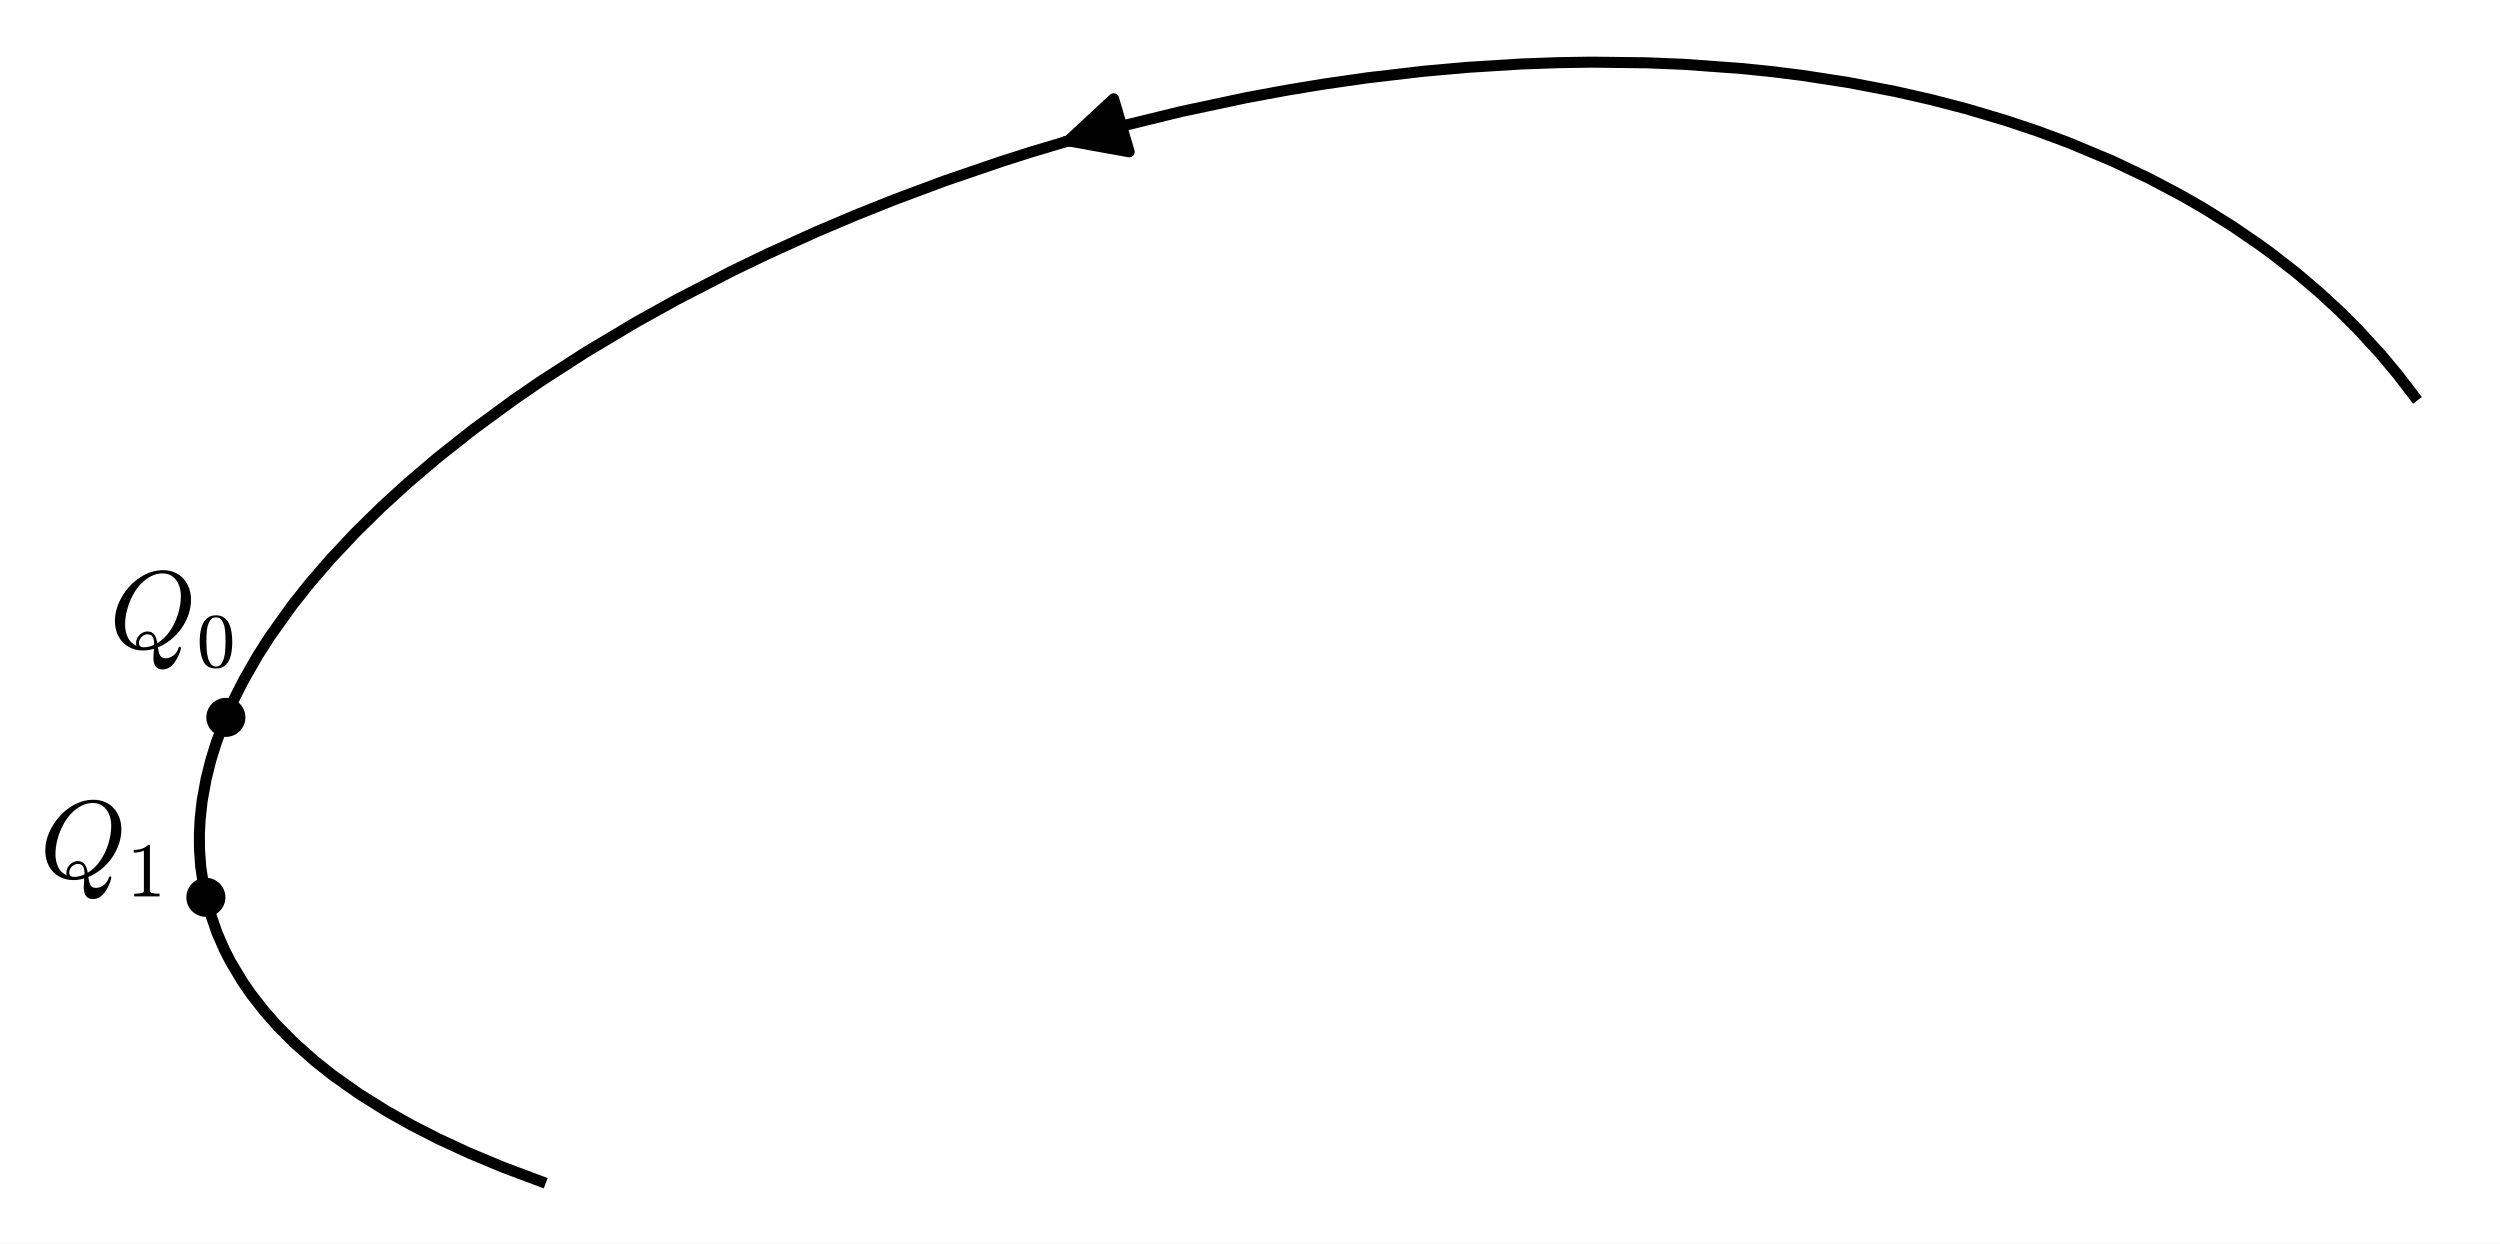
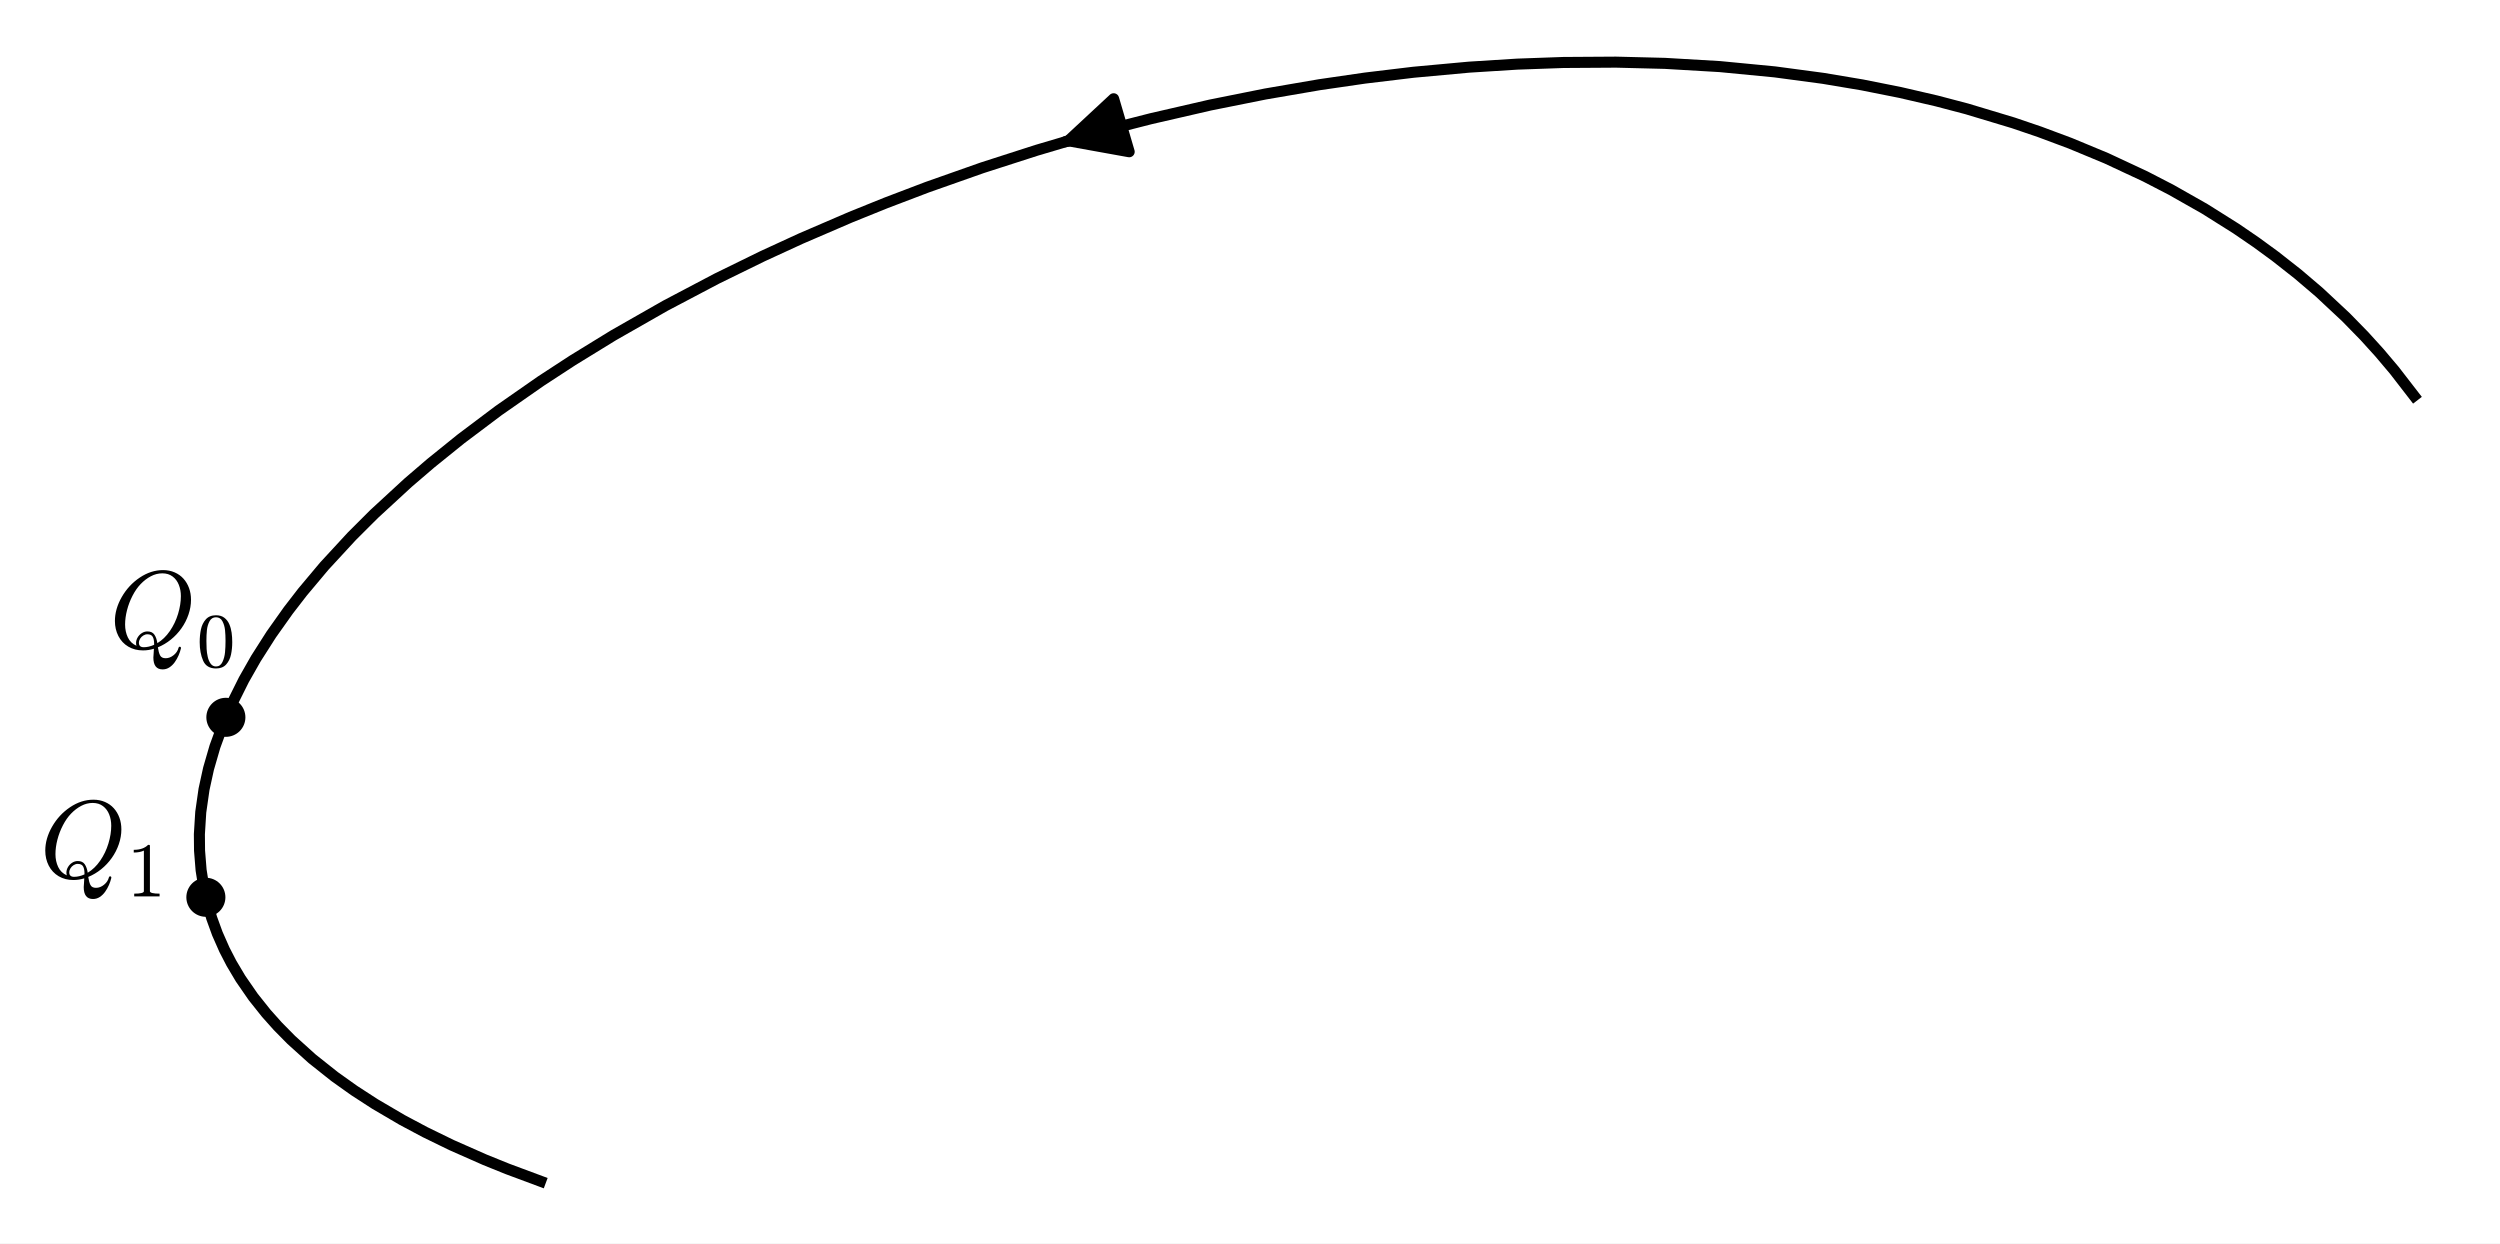
- <svg xmlns="http://www.w3.org/2000/svg" xmlns:xlink="http://www.w3.org/1999/xlink" width="452.644pt" height="225.134pt" viewBox="0 0 452.644 225.134" version="1.1">
+ <svg xmlns="http://www.w3.org/2000/svg" xmlns:xlink="http://www.w3.org/1999/xlink" width="452.644pt" height="225.123pt" viewBox="0 0 452.644 225.123" version="1.1">
  <defs>
    <style type="text/css">*{stroke-linejoin: round; stroke-linecap: butt}</style>
  </defs>
  <g id="figure_1">
    <g id="patch_1">
-       <path d="M 0 225.134  L 452.644 225.134  L 452.644 0  L 0 0  z " style="fill: #ffffff" />
+       <path d="M 0 225.123  L 452.644 225.123  L 452.644 -0  L 0 -0  z " style="fill: #ffffff" />
    </g>
    <g id="axes_1">
      <g id="patch_2">
-         <path d="M 10.944 217.934  L 445.444 217.934  L 445.444 7.2  L 10.944 7.2  z " style="fill: #ffffff" />
+         <path d="M 10.944 217.923  L 445.444 217.923  L 445.444 7.2  L 10.944 7.2  z " style="fill: #ffffff" />
      </g>
      <g id="PathCollection_1">
-         <path d="M 40.897 133.422  C 41.834 133.422 42.734 133.049 43.397 132.386  C 44.06 131.723 44.432 130.824 44.432 129.886  C 44.432 128.949 44.06 128.049 43.397 127.386  C 42.734 126.723 41.834 126.351 40.897 126.351  C 39.959 126.351 39.06 126.723 38.397 127.386  C 37.734 128.049 37.361 128.949 37.361 129.886  C 37.361 130.824 37.734 131.723 38.397 132.386  C 39.06 133.049 39.959 133.422 40.897 133.422  z " clip-path="url(#p6ee76ef468)" />
+         <path d="M 40.897 133.411  C 41.834 133.411 42.734 133.039 43.397 132.376  C 44.06 131.713 44.432 130.813 44.432 129.876  C 44.432 128.938 44.06 128.039 43.397 127.376  C 42.734 126.713 41.834 126.34 40.897 126.34  C 39.959 126.34 39.06 126.713 38.397 127.376  C 37.734 128.039 37.361 128.938 37.361 129.876  C 37.361 130.813 37.734 131.713 38.397 132.376  C 39.06 133.039 39.959 133.411 40.897 133.411  z " clip-path="url(#p23b7203e26)" />
      </g>
      <g id="PathCollection_2">
-         <path d="M 37.275 166.005  C 38.213 166.005 39.112 165.633 39.775 164.97  C 40.438 164.307 40.811 163.407 40.811 162.47  C 40.811 161.532 40.438 160.633 39.775 159.97  C 39.112 159.307 38.213 158.934 37.275 158.934  C 36.338 158.934 35.438 159.307 34.775 159.97  C 34.112 160.633 33.74 161.532 33.74 162.47  C 33.74 163.407 34.112 164.307 34.775 164.97  C 35.438 165.633 36.338 166.005 37.275 166.005  z " clip-path="url(#p6ee76ef468)" />
+         <path d="M 37.275 165.995  C 38.213 165.995 39.112 165.622 39.775 164.959  C 40.438 164.296 40.811 163.397 40.811 162.459  C 40.811 161.522 40.438 160.622 39.775 159.959  C 39.112 159.296 38.213 158.924 37.275 158.924  C 36.338 158.924 35.438 159.296 34.775 159.959  C 34.112 160.622 33.74 161.522 33.74 162.459  C 33.74 163.397 34.112 164.296 34.775 164.959  C 35.438 165.622 36.338 165.995 37.275 165.995  z " clip-path="url(#p23b7203e26)" />
      </g>
      <g id="matplotlib.axis_1" />
      <g id="matplotlib.axis_2" />
      <g id="line2d_1">
-         <path d="M 437.088 71.688  L 434.198 67.911  L 431.087 64.18  L 426.911 59.626  L 423.719 56.439  L 419.929 52.939  L 415.954 49.556  L 411.433 46.023  L 409.072 44.296  L 404.155 40.934  L 398.977 37.702  L 395.17 35.508  L 389.268 32.381  L 382.443 29.14  L 374.437 25.795  L 368.847 23.723  L 363.06 21.787  L 355.938 19.675  L 349.586 18.025  L 343.128 16.559  L 334.697 14.944  L 326.36 13.658  L 320.892 12.974  L 315.505 12.417  L 304.876 11.645  L 298.1 11.369  L 288.12 11.254  L 282.016 11.348  L 275.409 11.588  L 265.612 12.198  L 257.837 12.894  L 247.599 14.088  L 239.691 15.223  L 233.032 16.321  L 225.701 17.679  L 213.932 20.183  L 203.979 22.615  L 193.929 25.363  L 186.732 27.516  L 181.429 29.201  L 171.07 32.744  L 161.953 36.145  L 154.793 39.008  L 147.835 41.959  L 139.125 45.902  L 132.674 49.01  L 122.571 54.222  L 115.224 58.301  L 106.048 63.775  L 97.8 69.102  L 93.059 72.361  L 85.734 77.722  L 79.235 82.86  L 73.777 87.506  L 69.076 91.798  L 64.445 96.341  L 59.933 101.139  L 56.028 105.664  L 52.869 109.649  L 48.829 115.314  L 46.586 118.835  L 44.156 123.079  L 42.37 126.602  L 40.789 130.143  L 39.197 134.346  L 38.184 137.589  L 37.325 141.011  L 36.605 144.969  L 36.232 148.365  L 36.1 151.031  L 36.122 153.829  L 36.339 156.904  L 36.935 160.882  L 37.903 164.859  L 39.289 168.889  L 40.632 171.954  L 41.751 174.139  L 43.891 177.717  L 45.493 180.035  L 47.882 183.092  L 50.214 185.731  L 53.326 188.858  L 57.044 192.147  L 60.278 194.705  L 64.954 198.013  L 69.964 201.154  L 74.443 203.677  L 79.274 206.15  L 84.916 208.765  L 91.129 211.358  L 97.867 213.882  L 97.867 213.882  " clip-path="url(#p6ee76ef468)" style="fill: none; stroke: #000000; stroke-width: 2; stroke-linecap: square" />
+         <path d="M 437.088 71.677  L 433.512 67.051  L 430.789 63.829  L 428.072 60.834  L 424.747 57.429  L 419.901 52.903  L 416.027 49.605  L 411.964 46.411  L 408.508 43.884  L 404.857 41.385  L 399.18 37.813  L 393.134 34.383  L 388.4 31.936  L 381.362 28.65  L 374.823 25.935  L 369.311 23.877  L 364.52 22.246  L 356.089 19.707  L 350.652 18.277  L 344.048 16.745  L 337.157 15.371  L 330.081 14.184  L 321.354 13.016  L 311.378 12.056  L 301.456 11.474  L 292.591 11.252  L 283.052 11.313  L 274.724 11.61  L 265.986 12.159  L 255.936 13.081  L 247.137 14.139  L 238.889 15.338  L 229.097 17.02  L 219.145 19.014  L 208.403 21.488  L 202.19 23.072  L 195.177 24.995  L 187.712 27.203  L 177.84 30.38  L 167.858 33.901  L 160.393 36.743  L 154.047 39.306  L 145.01 43.197  L 138.1 46.375  L 129.779 50.448  L 120.446 55.365  L 111.056 60.721  L 103.675 65.255  L 97.946 68.993  L 90.283 74.333  L 83.485 79.445  L 77.987 83.883  L 73.875 87.409  L 67.748 93.055  L 63.721 97.073  L 58.705 102.51  L 54.782 107.186  L 52.203 110.524  L 49.119 114.871  L 46.329 119.248  L 44.154 123.073  L 41.897 127.601  L 40.473 130.907  L 38.915 135.181  L 37.756 139.178  L 36.939 142.916  L 36.349 147.044  L 36.1 151.044  L 36.129 154.014  L 36.411 157.536  L 36.956 160.979  L 37.521 163.461  L 38.334 166.238  L 39.354 169.044  L 40.632 171.943  L 41.892 174.386  L 43.558 177.191  L 45.841 180.496  L 48.204 183.464  L 50.284 185.795  L 52.733 188.28  L 56.509 191.688  L 60.586 194.926  L 64.135 197.452  L 67.885 199.884  L 72.805 202.771  L 76.946 204.977  L 81.762 207.326  L 87.79 209.988  L 91.856 211.633  L 97.867 213.871  L 97.867 213.871  " clip-path="url(#p23b7203e26)" style="fill: none; stroke: #000000; stroke-width: 2; stroke-linecap: square" />
      </g>
      <g id="patch_3">
-         <path d="M 193.248 25.56  Q 192.273 25.846 193.443 25.503  " clip-path="url(#p6ee76ef468)" style="fill: none; stroke: #000000; stroke-width: 2; stroke-linecap: round" />
-         <path d="M 204.446 27.487  L 193.443 25.503  L 201.632 17.891  L 204.446 27.487  z " clip-path="url(#p6ee76ef468)" style="stroke: #000000; stroke-width: 2; stroke-linecap: round" />
+         <path d="M 193.248 25.55  Q 192.273 25.836 193.443 25.492  " clip-path="url(#p23b7203e26)" style="fill: none; stroke: #000000; stroke-width: 2; stroke-linecap: round" />
+         <path d="M 204.446 27.476  L 193.443 25.492  L 201.632 17.881  z " clip-path="url(#p23b7203e26)" style="stroke: #000000; stroke-width: 2; stroke-linecap: round" />
      </g>
      <g id="text_1">
-         <g transform="translate(19.80902 117.4296) scale(0.2 -0.2)">
+         <g transform="translate(19.80902 117.419) scale(0.2 -0.2)">
          <defs>
            <path id="Cmmi10-51" d="M 1947 -141  Q 1466 -141 1094 79  Q 722 300 520 692  Q 319 1084 319 1563  Q 319 2259 714 2950  Q 1109 3641 1756 4077  Q 2403 4513 3109 4513  Q 3475 4513 3778 4381  Q 4081 4250 4290 4017  Q 4500 3784 4614 3471  Q 4728 3159 4728 2791  Q 4728 2366 4581 1936  Q 4434 1506 4171 1136  Q 3909 766 3559 484  Q 3209 203 2809 38  Q 2850 -256 2934 -425  Q 3019 -594 3256 -594  Q 3506 -594 3726 -412  Q 3947 -231 4006 13  Q 4019 72 4078 72  Q 4147 72 4147 -13  Q 4100 -219 4008 -430  Q 3916 -641 3786 -823  Q 3656 -1006 3478 -1123  Q 3300 -1241 3084 -1241  Q 2547 -1241 2547 -550  Q 2547 -509 2562 -332  Q 2578 -156 2578 -44  Q 2269 -141 1947 -141  z M 1709 300  Q 1709 44 1991 44  Q 2275 44 2591 184  L 2591 244  Q 2591 503 2509 648  Q 2428 794 2194 794  Q 2078 794 1964 723  Q 1850 653 1779 539  Q 1709 425 1709 300  z M 1544 288  Q 1544 456 1637 612  Q 1731 769 1881 864  Q 2031 959 2203 959  Q 2481 959 2607 771  Q 2734 584 2778 281  Q 3188 525 3500 978  Q 3813 1431 3977 1973  Q 4141 2516 4141 3003  Q 4141 3356 4023 3656  Q 3906 3956 3664 4140  Q 3422 4325 3066 4325  Q 2722 4325 2403 4156  Q 2084 3988 1813 3706  Q 1550 3434 1342 3032  Q 1134 2631 1021 2193  Q 909 1756 909 1356  Q 909 947 1068 612  Q 1228 278 1569 128  Q 1544 194 1544 288  z " transform="scale(0.015625)" />
            <path id="Cmr10-30" d="M 1600 -141  Q 816 -141 533 504  Q 250 1150 250 2041  Q 250 2597 351 3087  Q 453 3578 754 3920  Q 1056 4263 1600 4263  Q 2022 4263 2290 4056  Q 2559 3850 2700 3523  Q 2841 3197 2892 2823  Q 2944 2450 2944 2041  Q 2944 1491 2842 1011  Q 2741 531 2444 195  Q 2147 -141 1600 -141  z M 1600 25  Q 1956 25 2131 390  Q 2306 756 2347 1200  Q 2388 1644 2388 2144  Q 2388 2625 2347 3031  Q 2306 3438 2132 3767  Q 1959 4097 1600 4097  Q 1238 4097 1063 3765  Q 888 3434 847 3029  Q 806 2625 806 2144  Q 806 1788 823 1472  Q 841 1156 916 820  Q 991 484 1158 254  Q 1325 25 1600 25  z " transform="scale(0.015625)" />
          </defs>
          <use xlink:href="#Cmmi10-51" transform="translate(0 0.484375)" />
          <use xlink:href="#Cmr10-30" transform="translate(79.00391 -16.52188) scale(0.7)" />
        </g>
      </g>
      <g id="text_2">
-         <g transform="translate(7.2 159.0009) scale(0.2 -0.2)">
+         <g transform="translate(7.2 158.9903) scale(0.2 -0.2)">
          <defs>
            <path id="Cmr10-31" d="M 594 0  L 594 225  Q 1394 225 1394 428  L 1394 3788  Q 1063 3628 556 3628  L 556 3853  Q 1341 3853 1741 4263  L 1831 4263  Q 1853 4263 1873 4245  Q 1894 4228 1894 4206  L 1894 428  Q 1894 225 2694 225  L 2694 0  L 594 0  z " transform="scale(0.015625)" />
          </defs>
          <use xlink:href="#Cmmi10-51" transform="translate(0 0.484375)" />
          <use xlink:href="#Cmr10-31" transform="translate(79.00391 -16.52188) scale(0.7)" />
        </g>
      </g>
    </g>
  </g>
  <defs>
-     <clipPath id="p6ee76ef468">
-       <rect x="10.944" y="7.2" width="434.5" height="210.734" />
+     <clipPath id="p23b7203e26">
+       <rect x="10.944" y="7.2" width="434.5" height="210.723" />
    </clipPath>
  </defs>
</svg>
